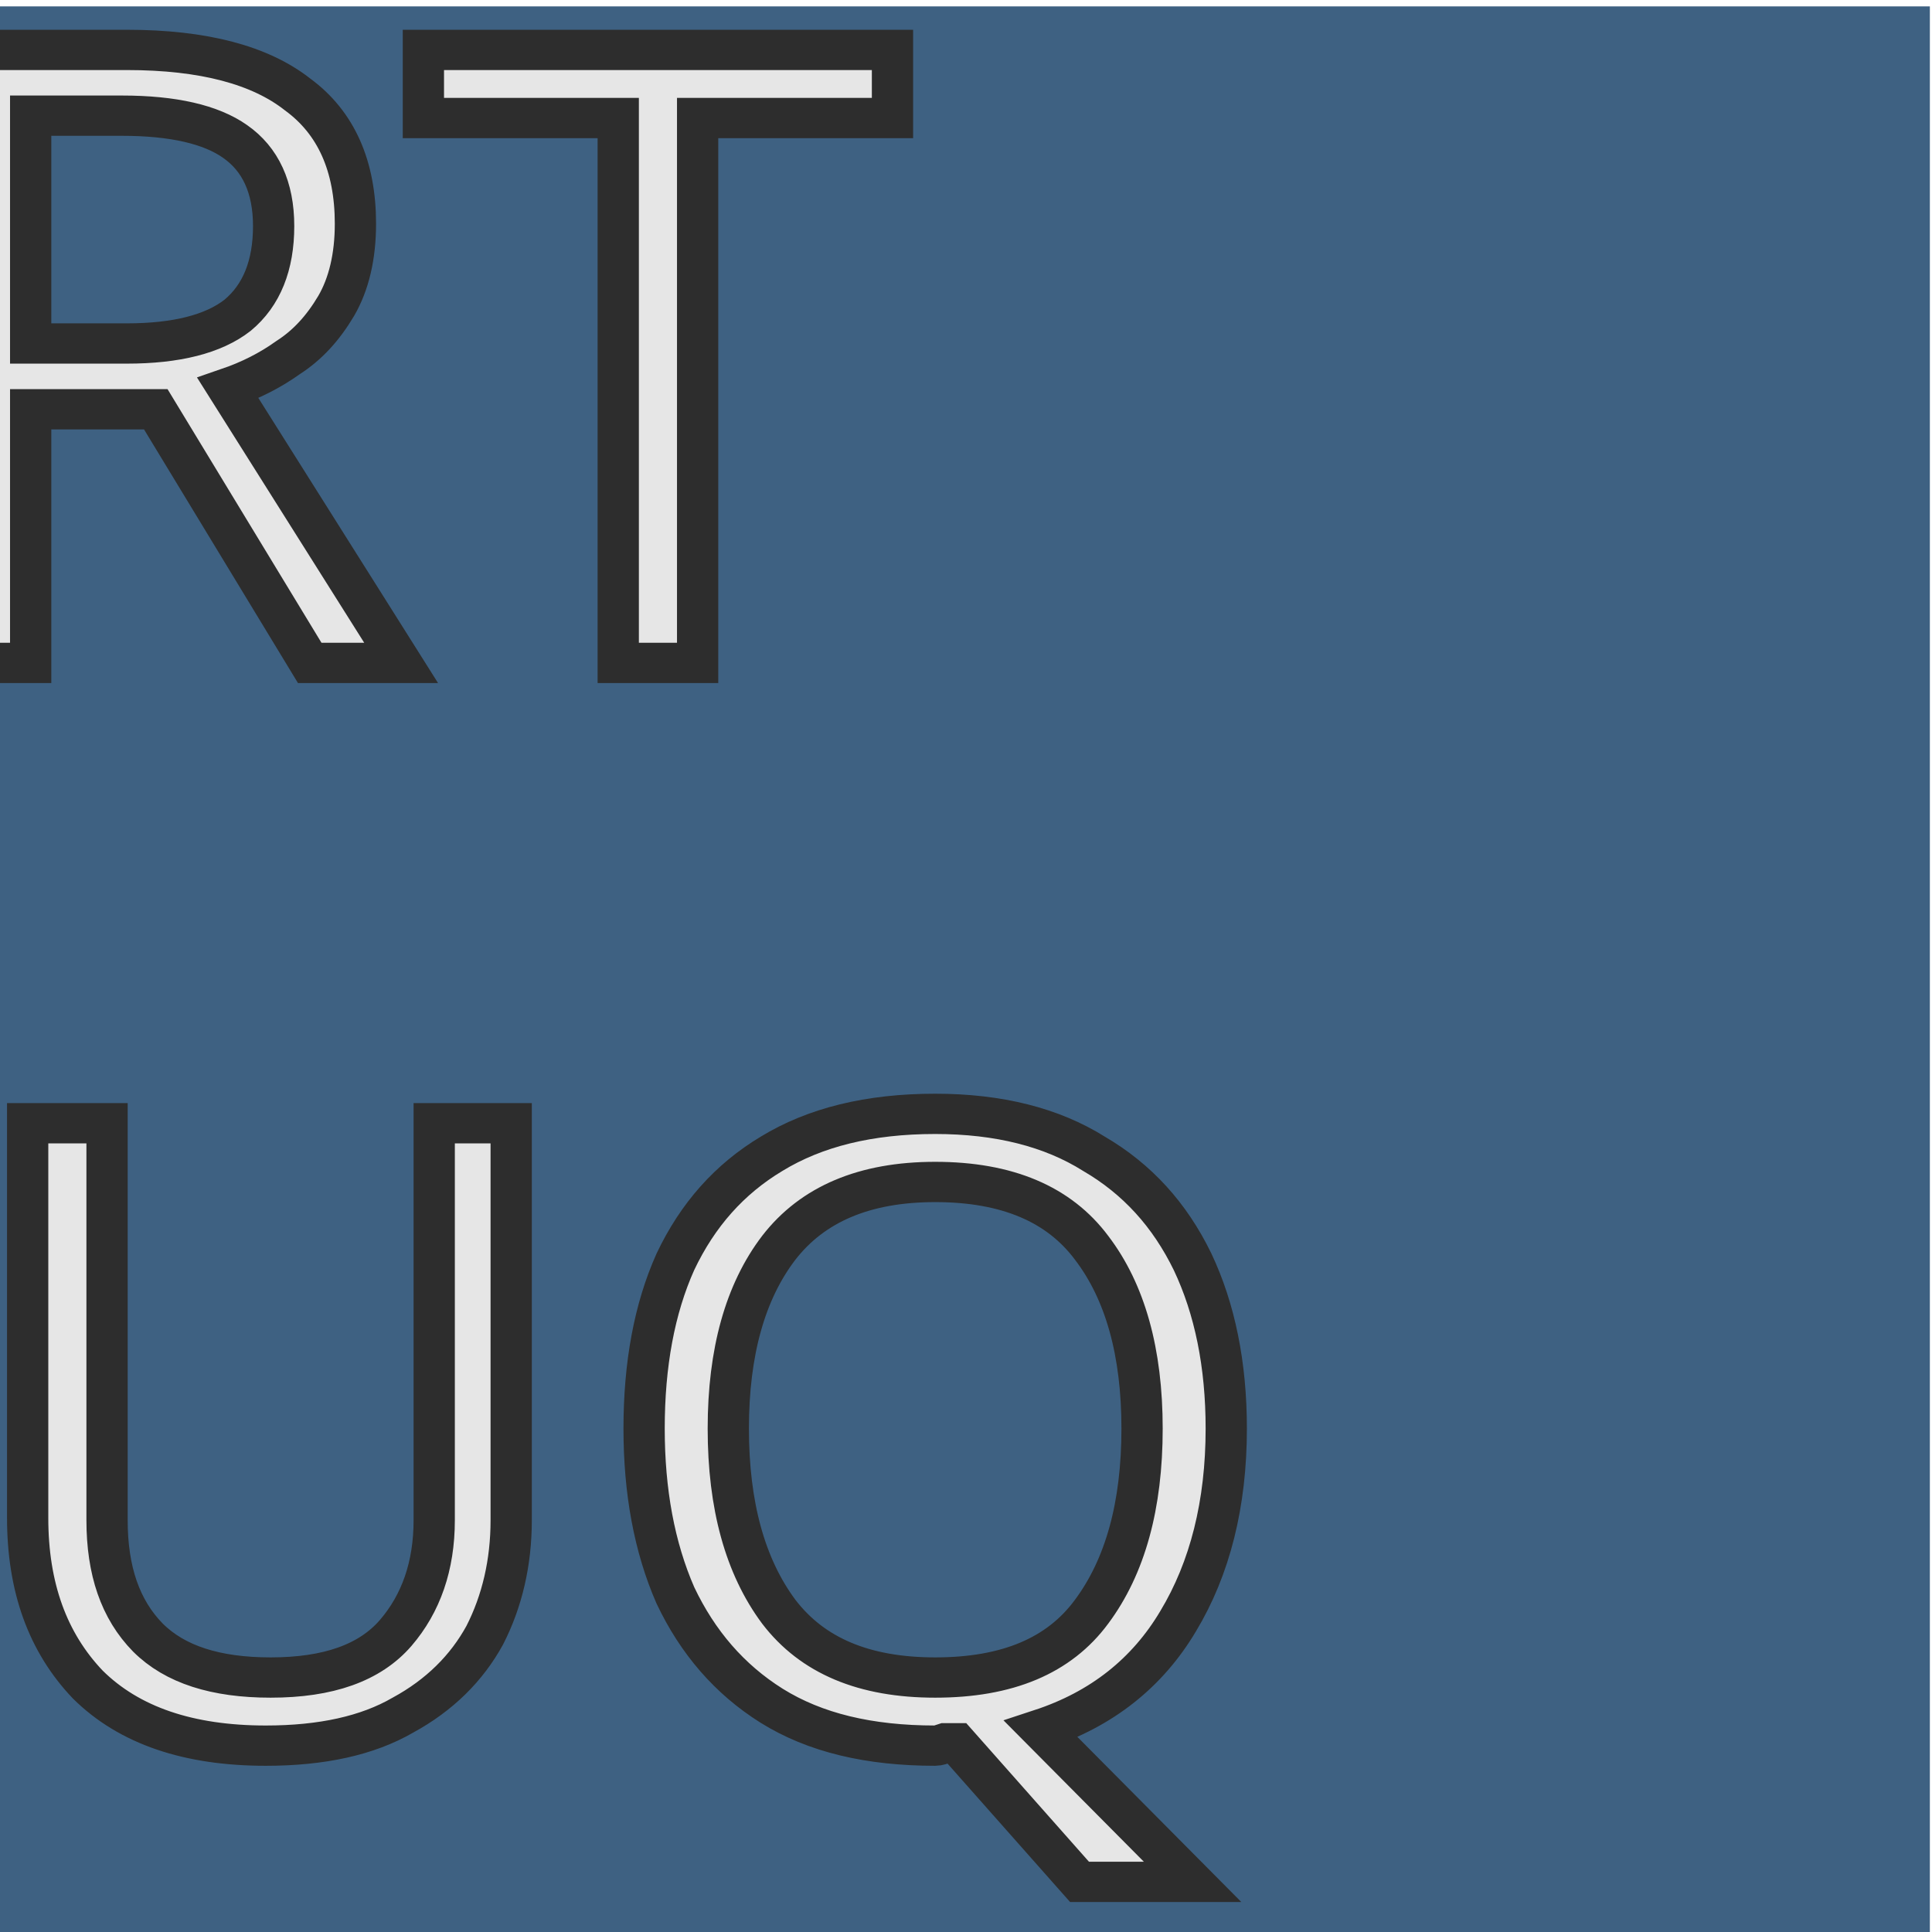
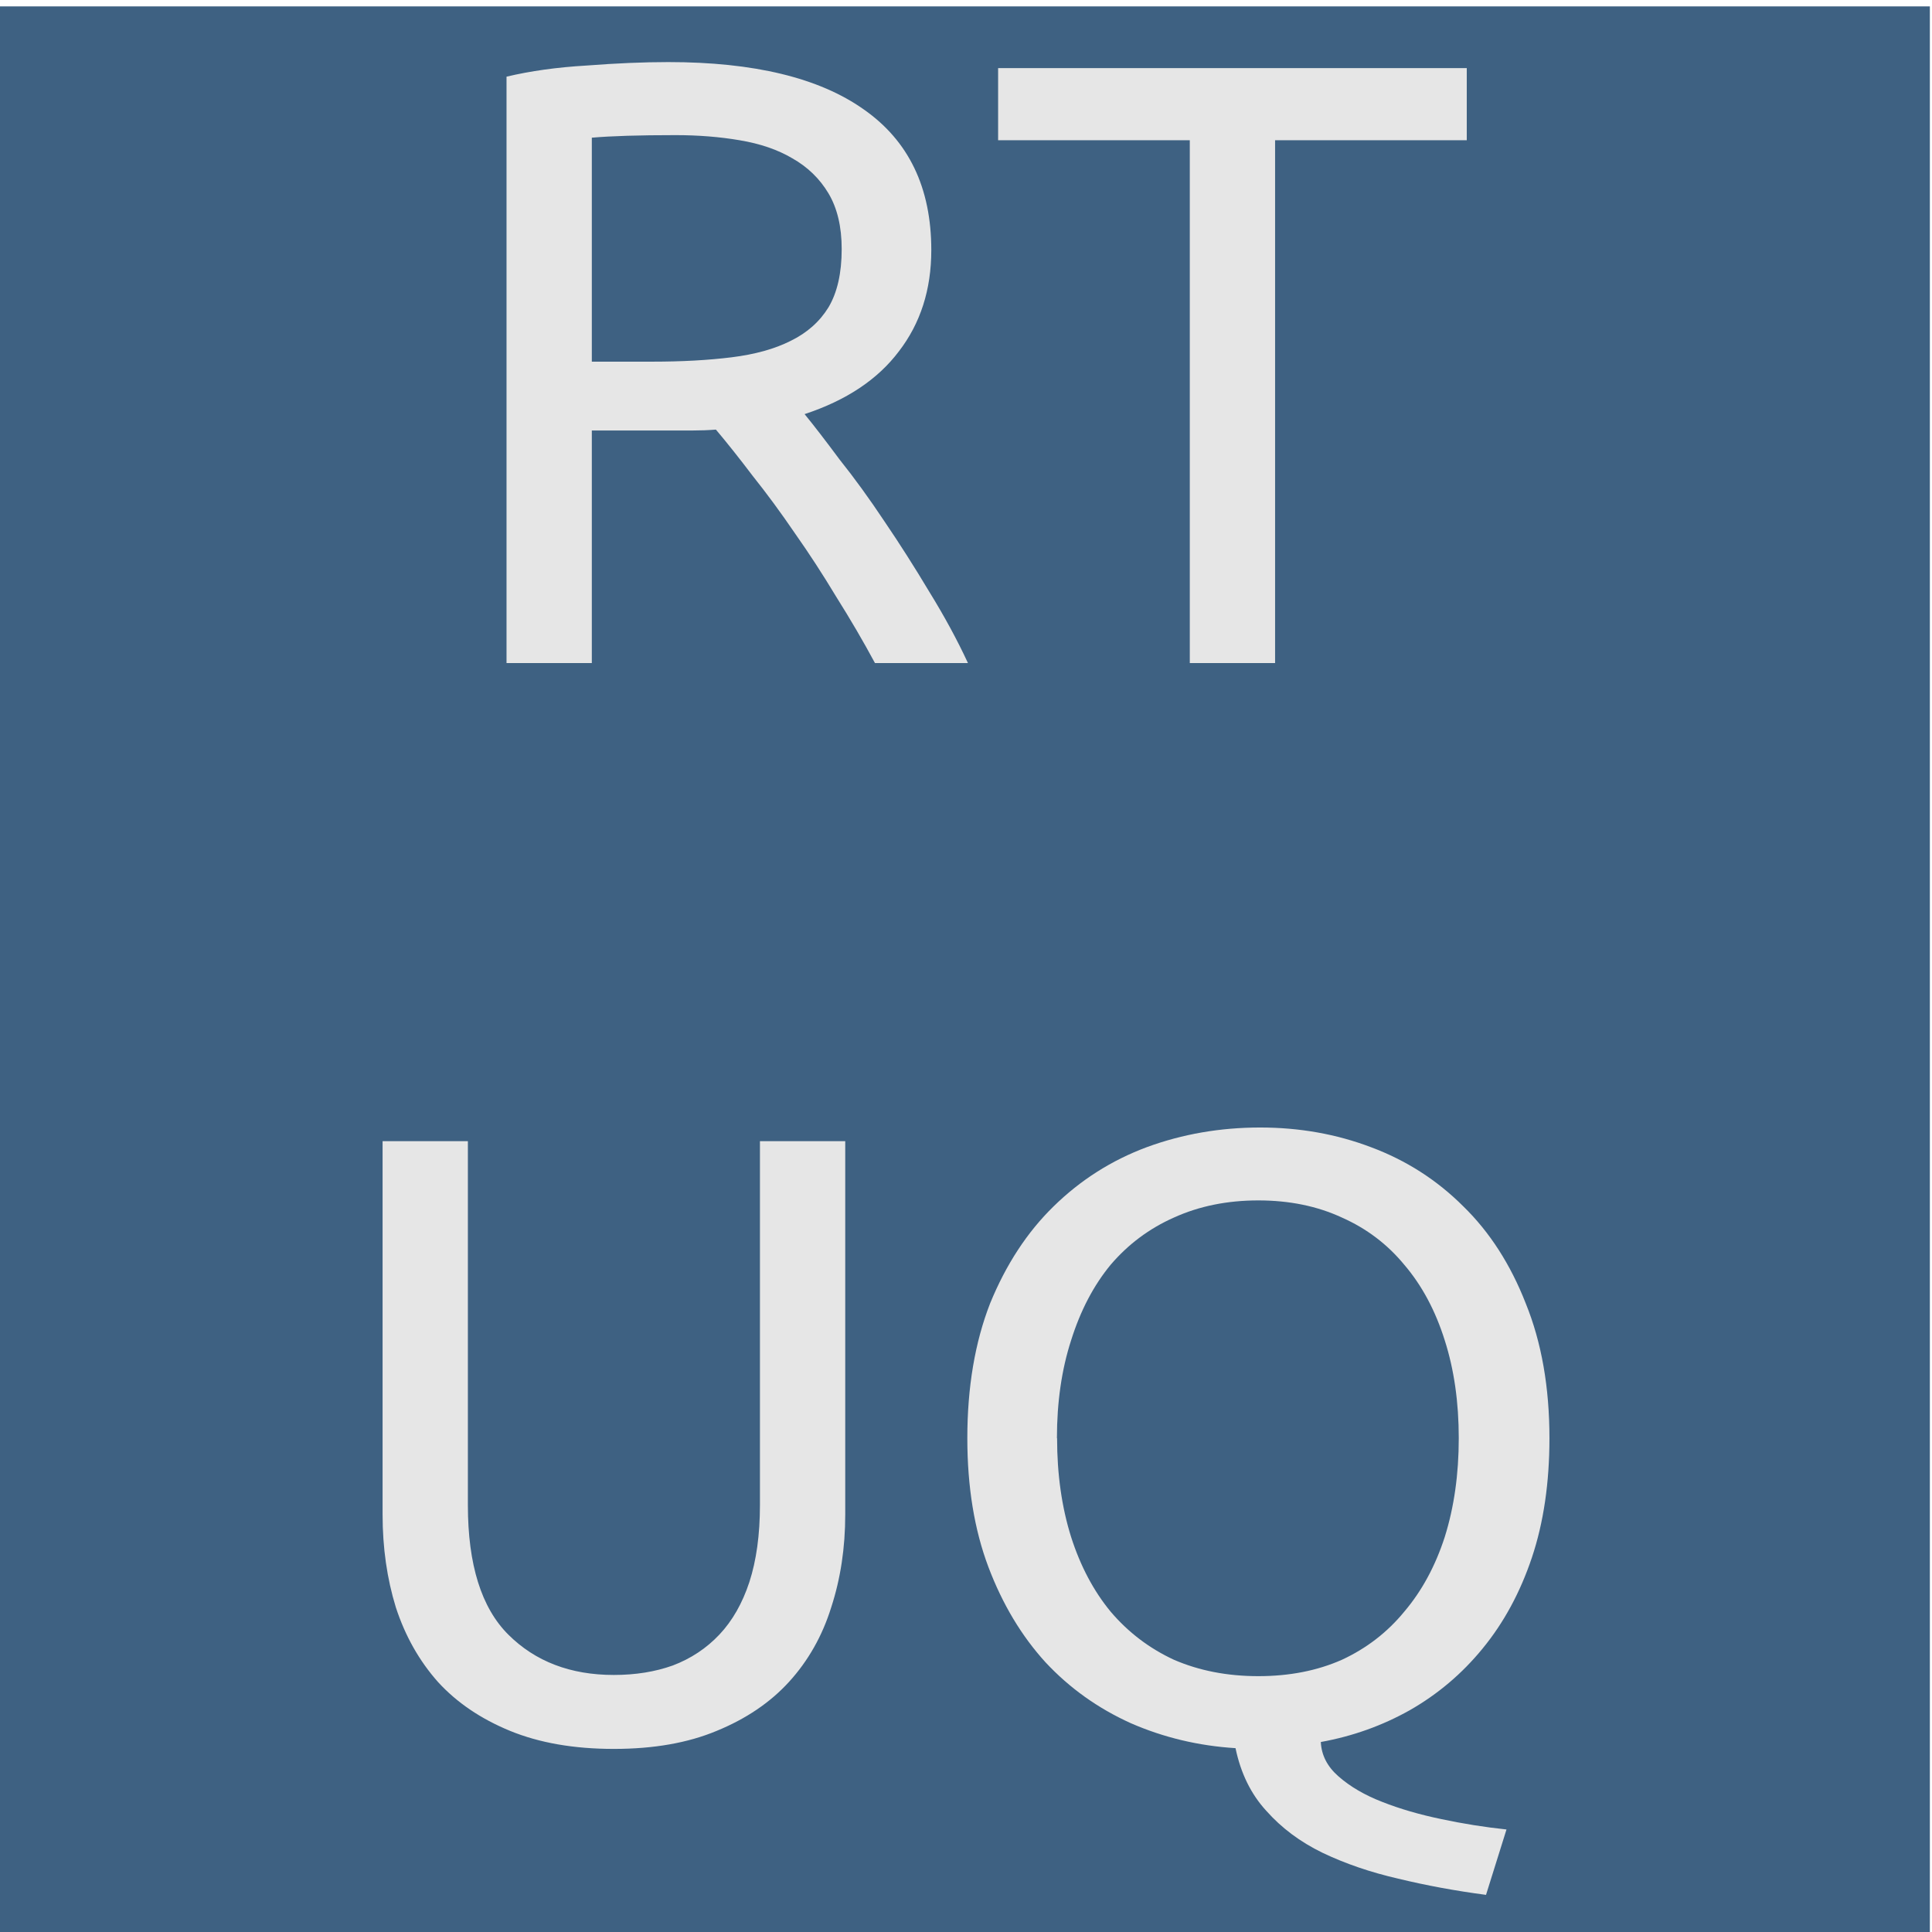
<svg xmlns="http://www.w3.org/2000/svg" width="48" height="48" version="1.1" viewBox="0 0 12.7 12.7" id="svg3">
  <defs id="defs3" />
  <path d="M -0.014,0.042 H 12.686 V 12.742 H -0.014 Z" fill="#3e6182" id="path1" />
-   <text xml:space="preserve" style="font-style:normal;font-variant:normal;font-weight:normal;font-stretch:normal;font-size:5.711px;font-family:Ubuntu;-inkscape-font-specification:Ubuntu;fill:#e6e6e6;stroke:#2d2d2d;stroke-width:0.268;stroke-dasharray:none" x="6.209" y="4.411" id="text1" transform="scale(1.012051,0.9880927)">
-     <tspan id="tspan1" style="font-size:5.711px;text-align:center;text-anchor:middle;fill:#e6e6e6;stroke-width:0.268;stroke-dasharray:none" x="6.209" y="4.411">RT</tspan>
-     <tspan style="font-size:5.711px;text-align:center;text-anchor:middle;fill:#e6e6e6;stroke-width:0.268;stroke-dasharray:none" x="6.209" y="11.55" id="tspan2">UQ</tspan>
-   </text>
+   <g id="text1" style="font-size:5.711px;font-family:Ubuntu;-inkscape-font-specification:Ubuntu;fill:#e6e6e6;stroke:#2d2d2d;stroke-width:0" transform="scale(1.012051,0.9880927)" aria-label="RT&#10;UQ">
+     <path style="text-align:center;text-anchor:middle" d="m 5.226,2.755 q 0.091,0.114 0.228,0.303 0.143,0.183 0.291,0.411 0.148,0.223 0.291,0.468 0.148,0.246 0.251,0.474 H 5.683 Q 5.569,4.194 5.432,3.971 5.301,3.748 5.164,3.549 5.027,3.343 4.889,3.166 4.758,2.989 4.65,2.858 q -0.074,0.006 -0.154,0.006 -0.074,0 -0.154,0 H 3.844 V 4.411 H 3.29 V 0.51 q 0.234,-0.057 0.52,-0.074 0.291,-0.023 0.531,-0.023 0.834,0 1.268,0.314 0.44,0.314 0.44,0.937 0,0.394 -0.211,0.674 Q 5.632,2.618 5.226,2.755 Z M 4.387,0.899 q -0.354,0 -0.543,0.017 V 2.406 h 0.394 q 0.286,0 0.514,-0.029 0.228,-0.029 0.383,-0.109 0.16,-0.08 0.246,-0.223 0.086,-0.148 0.086,-0.388 0,-0.223 -0.086,-0.371 Q 5.295,1.139 5.146,1.053 5.004,0.967 4.804,0.933 4.61,0.899 4.387,0.899 Z M 9.527,0.453 V 0.933 H 8.282 V 4.411 H 7.728 V 0.933 H 6.483 V 0.453 Z" id="path2" />
+     <path style="text-align:center;text-anchor:middle" d="m 3.987,11.635 q -0.388,0 -0.674,-0.12 Q 3.028,11.395 2.845,11.19 2.662,10.979 2.571,10.693 2.485,10.407 2.485,10.076 V 7.592 h 0.554 v 2.421 q 0,0.594 0.263,0.862 0.263,0.268 0.685,0.268 0.211,0 0.383,-0.063 0.177,-0.069 0.303,-0.206 0.126,-0.137 0.194,-0.348 0.069,-0.217 0.069,-0.514 V 7.592 h 0.554 v 2.484 q 0,0.331 -0.091,0.617 Q 5.312,10.979 5.124,11.19 4.941,11.395 4.655,11.515 4.375,11.635 3.987,11.635 Z M 6.283,9.568 q 0,-0.508 0.148,-0.897 Q 6.586,8.283 6.843,8.026 7.105,7.763 7.448,7.632 7.796,7.501 8.185,7.501 q 0.383,0 0.72,0.131 0.343,0.131 0.6,0.394 0.257,0.257 0.405,0.645 0.154,0.388 0.154,0.897 0,0.445 -0.114,0.794 -0.114,0.348 -0.32,0.605 -0.2,0.251 -0.474,0.411 -0.268,0.154 -0.577,0.211 0.006,0.131 0.114,0.228 0.114,0.103 0.286,0.171 0.171,0.069 0.383,0.114 0.211,0.046 0.423,0.069 L 9.652,12.606 Q 9.355,12.566 9.081,12.498 8.813,12.435 8.59,12.326 8.373,12.218 8.225,12.047 8.076,11.881 8.025,11.63 7.665,11.607 7.345,11.464 7.025,11.316 6.791,11.059 6.557,10.796 6.42,10.425 6.283,10.053 6.283,9.568 Z m 0.583,0 q 0,0.36 0.091,0.657 0.091,0.291 0.257,0.497 0.171,0.206 0.411,0.32 0.246,0.109 0.548,0.109 0.303,0 0.543,-0.109 0.24,-0.114 0.405,-0.32 0.171,-0.206 0.263,-0.497 0.091,-0.297 0.091,-0.657 0,-0.36 -0.091,-0.651 Q 9.293,8.62 9.121,8.414 8.956,8.209 8.716,8.1 8.476,7.986 8.173,7.986 q -0.303,0 -0.548,0.114 Q 7.385,8.209 7.214,8.414 7.048,8.62 6.957,8.917 6.865,9.208 6.865,9.568 Z" id="path3" />
+   </g>
</svg>
